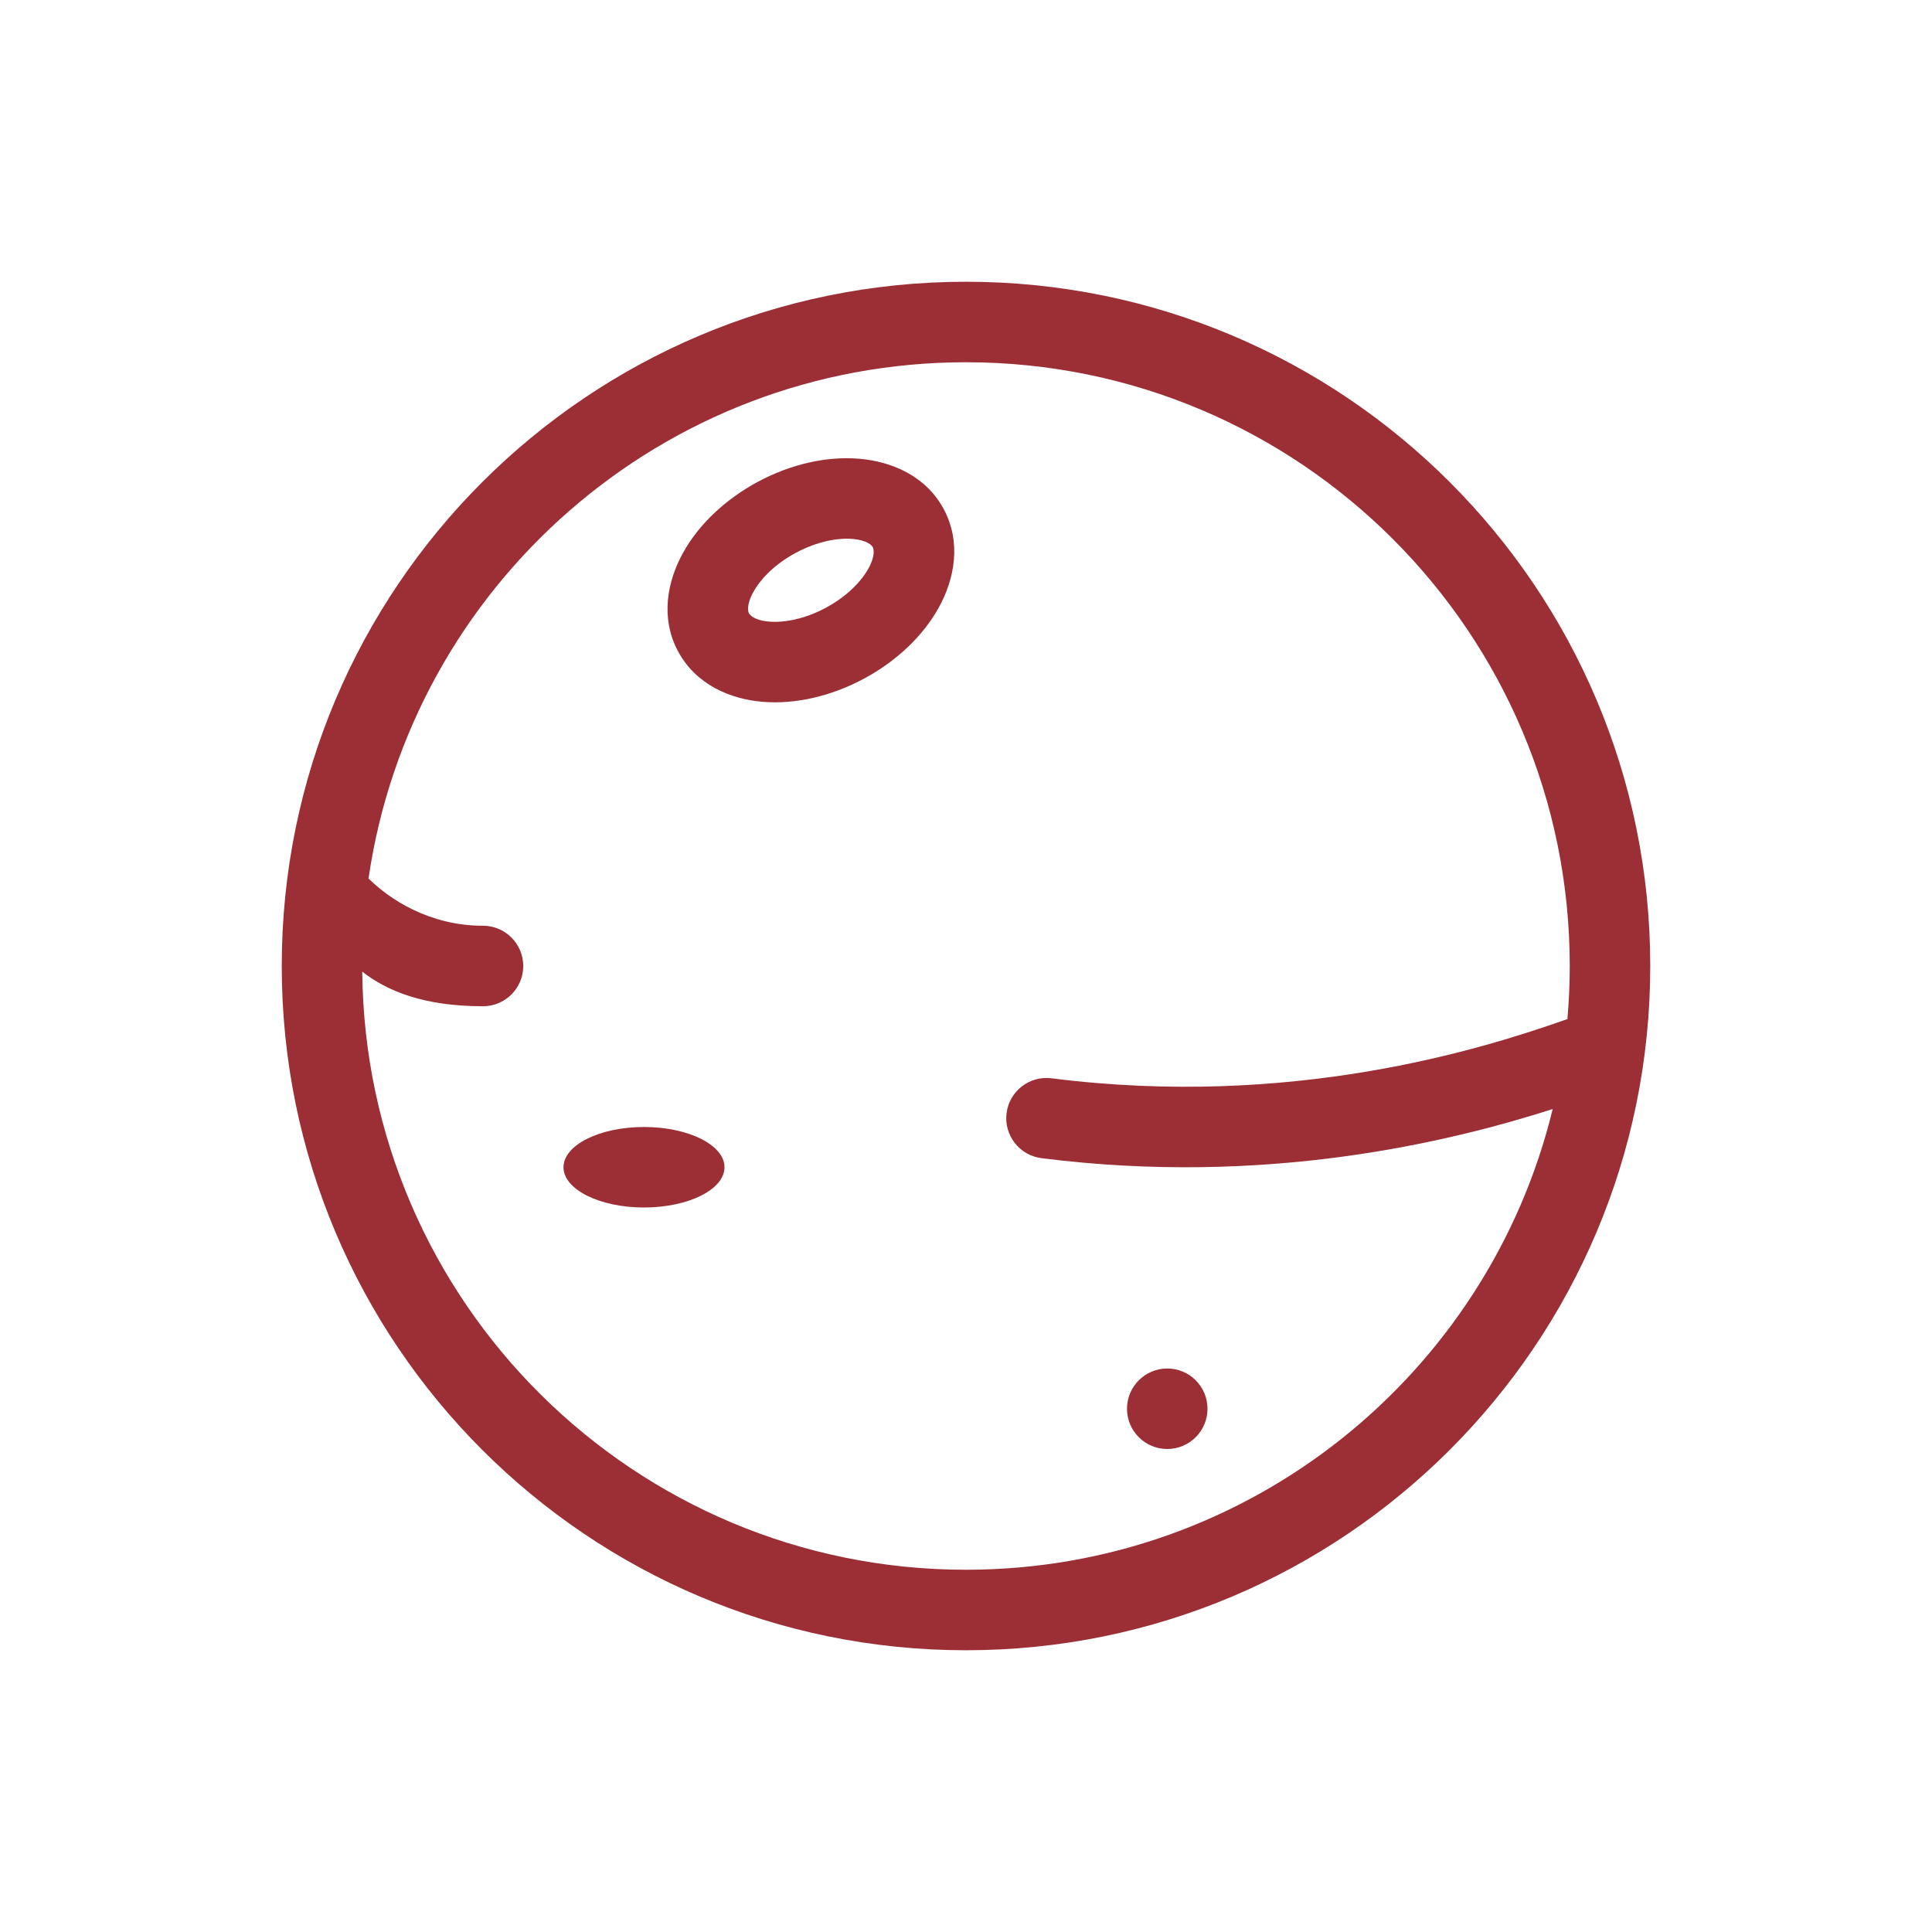
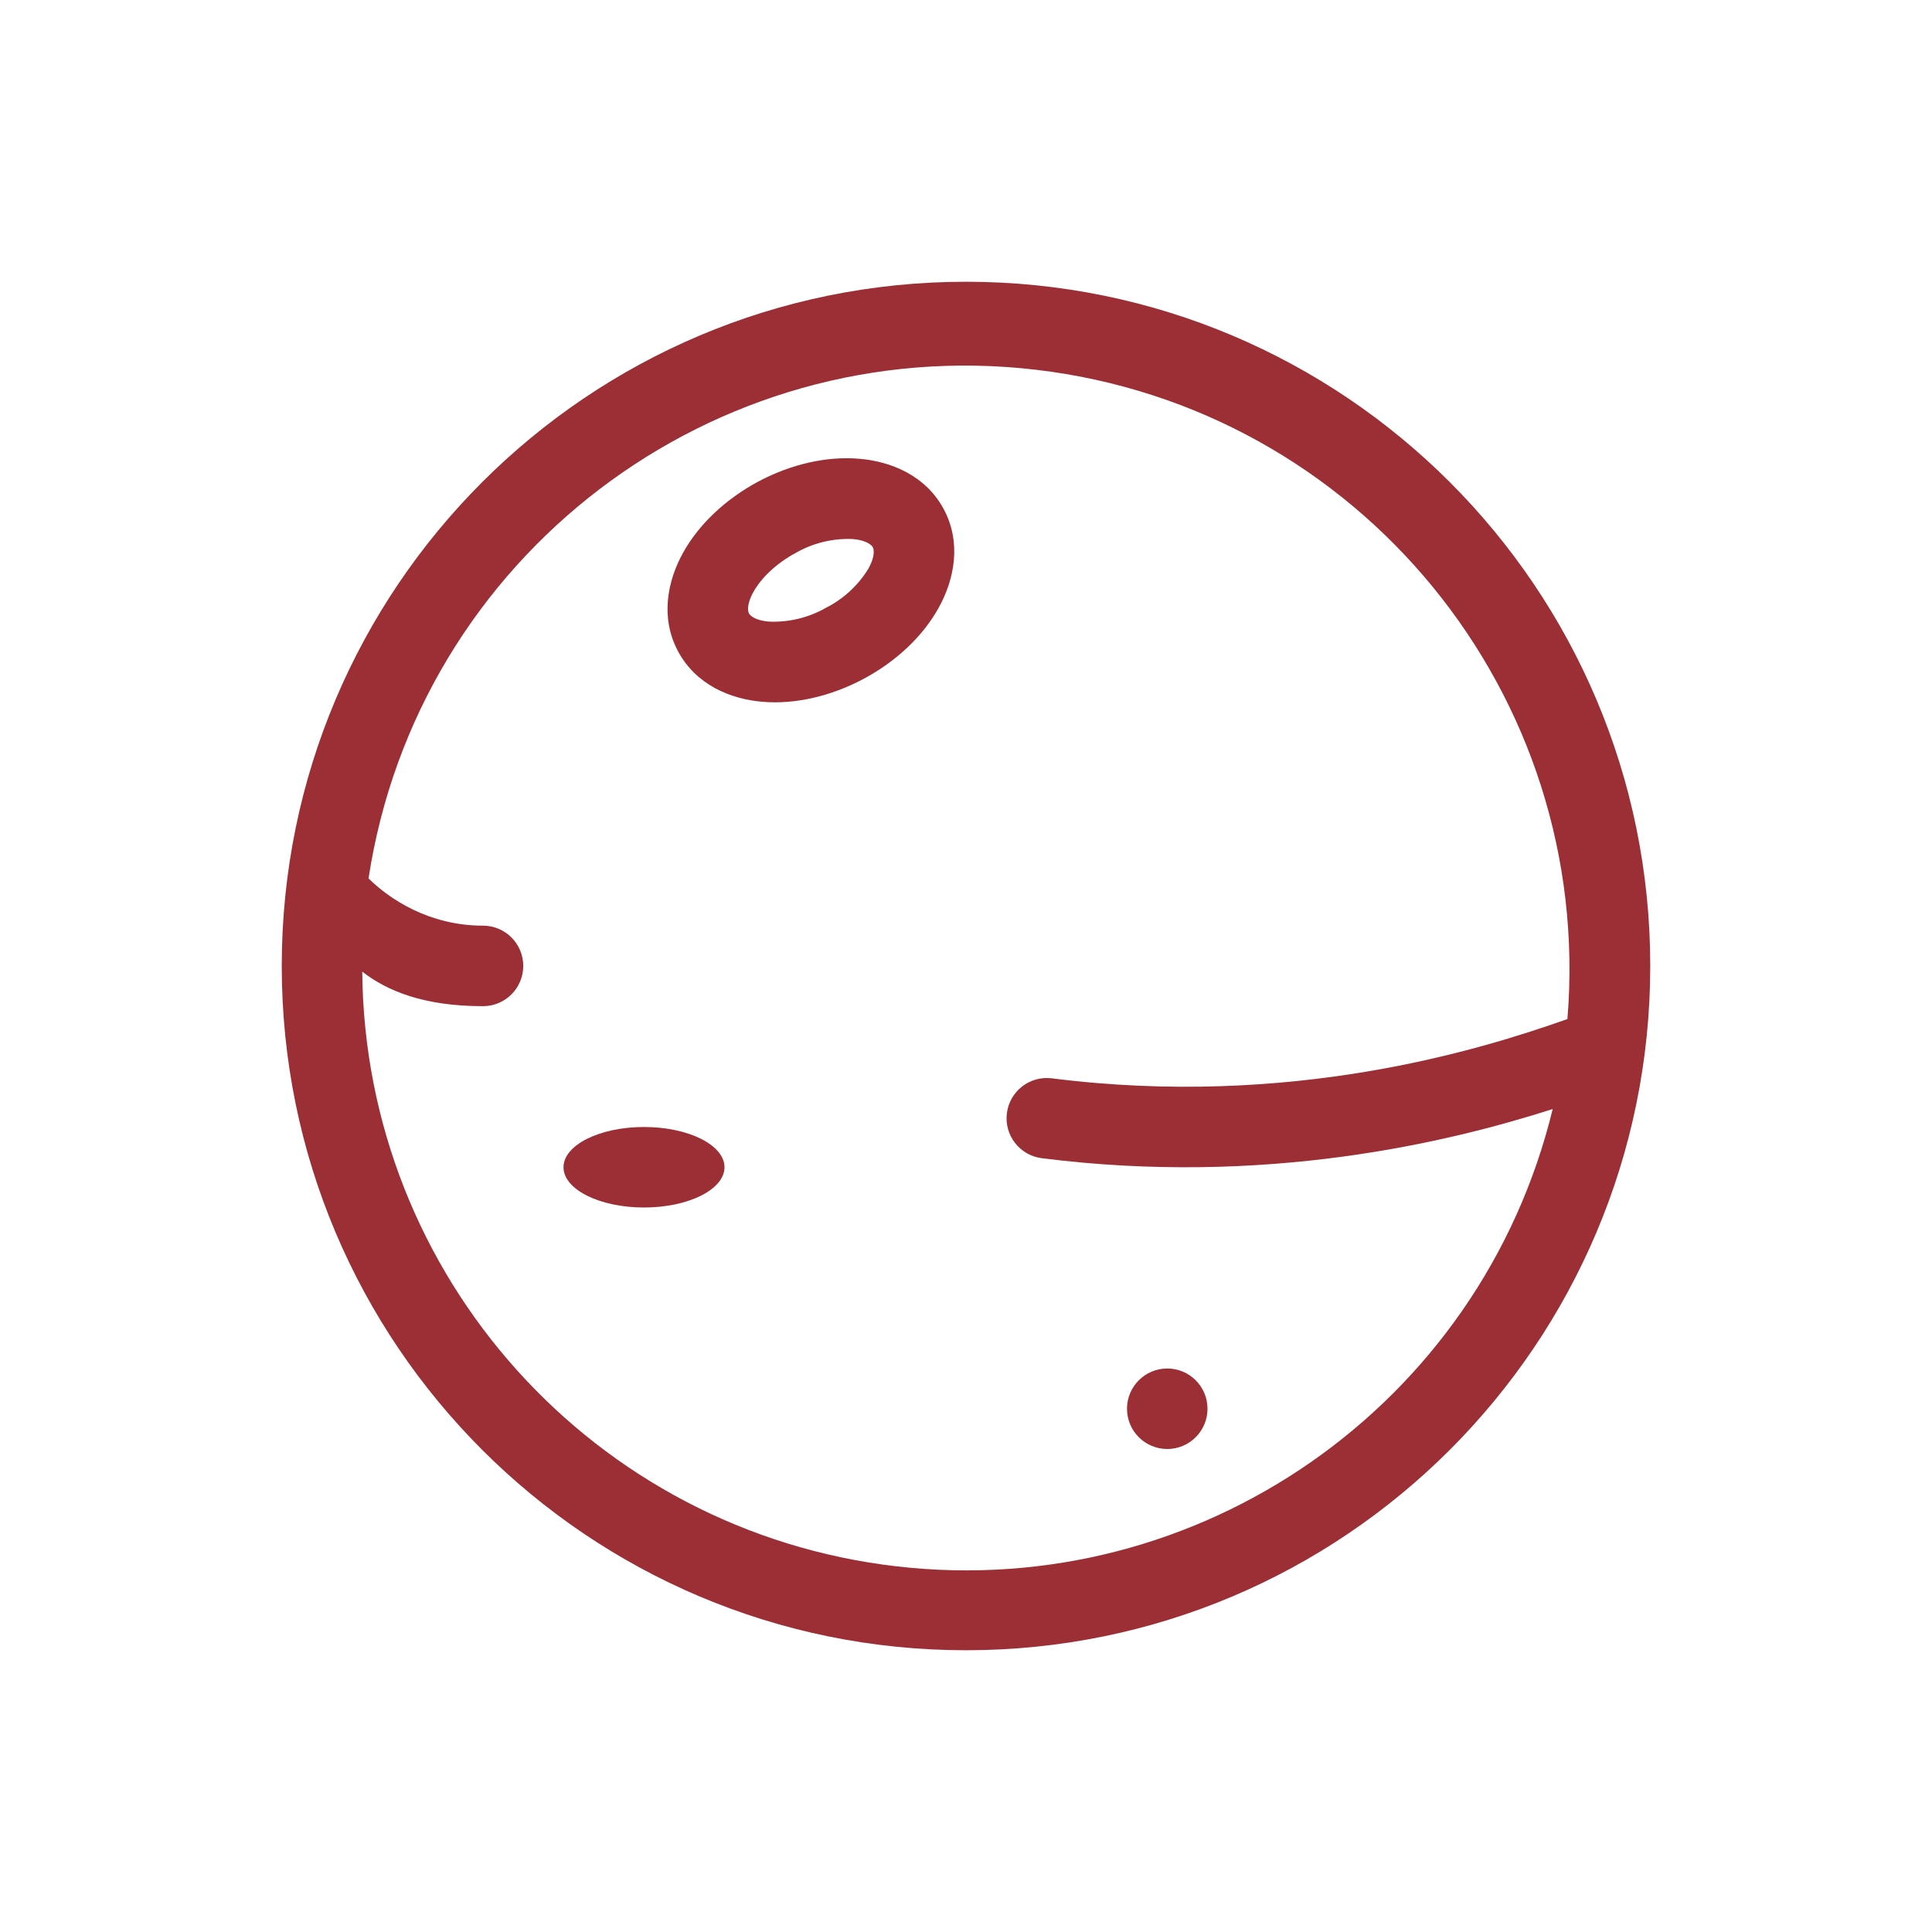
- <svg xmlns="http://www.w3.org/2000/svg" viewBox="0 0 24 24" fill="none">
-   <g id="SVGRepo_bgCarrier" stroke-width="0" />
-   <g id="SVGRepo_tracerCarrier" stroke-linecap="round" stroke-linejoin="round" />
-   <g id="SVGRepo_iconCarrier">
-     <path fill-rule="evenodd" clip-rule="evenodd" d="M9.418 5.983C9.012 6.201 8.68 6.514 8.484 6.869C8.29 7.219 8.2 7.675 8.423 8.091C8.645 8.506 9.074 8.685 9.472 8.718C9.876 8.752 10.322 8.65 10.728 8.433C11.134 8.216 11.466 7.902 11.662 7.547C11.856 7.197 11.946 6.742 11.724 6.326C11.502 5.91 11.073 5.732 10.674 5.699C10.27 5.664 9.825 5.766 9.418 5.983ZM9.304 7.619C9.295 7.602 9.266 7.521 9.359 7.353C9.449 7.19 9.628 7.005 9.89 6.865C10.152 6.726 10.405 6.679 10.59 6.695C10.781 6.711 10.833 6.78 10.842 6.797C10.851 6.815 10.88 6.896 10.787 7.064C10.697 7.226 10.518 7.411 10.257 7.551C9.995 7.691 9.741 7.737 9.556 7.722C9.365 7.706 9.314 7.637 9.304 7.619Z" fill="#9C2E35" />
-     <path d="M8 15C8.552 15 9 14.776 9 14.5C9 14.224 8.552 14 8 14C7.448 14 7 14.224 7 14.5C7 14.776 7.448 15 8 15Z" fill="#9C2E35" />
-     <path d="M14.5 18C14.776 18 15 17.776 15 17.5C15 17.224 14.776 17 14.5 17C14.224 17 14 17.224 14 17.5C14 17.776 14.224 18 14.5 18Z" fill="#9C2E35" />
-     <path fill-rule="evenodd" clip-rule="evenodd" d="M12 3.5C7.306 3.5 3.5 7.306 3.5 12C3.5 16.694 7.306 20.5 12 20.5C16.694 20.5 20.5 16.694 20.5 12C20.5 7.306 16.694 3.5 12 3.5ZM4.578 10.913C5.105 7.286 8.227 4.5 12 4.5C16.142 4.5 19.5 7.858 19.5 12C19.5 12.222 19.49 12.442 19.471 12.659C18.398 13.039 16.04 13.773 13.063 13.395C12.789 13.36 12.539 13.554 12.504 13.828C12.469 14.101 12.663 14.352 12.937 14.387C15.721 14.741 18.002 14.188 19.288 13.777C18.491 17.061 15.53 19.5 12 19.5C7.881 19.5 4.538 16.18 4.5 12.07C4.81 12.312 5.266 12.5 6 12.5C6.276 12.5 6.5 12.276 6.5 12C6.5 11.724 6.276 11.5 6 11.5C5.332 11.5 4.838 11.17 4.578 10.913Z" fill="#9C2E35" />
+ <svg xmlns="http://www.w3.org/2000/svg" fill="none" viewBox="0 0 24 24">
+   <g fill="#9C2E35">
+     <path fill-rule="evenodd" d="M9.418 5.983c-.406.218-.738.531-.934.886-.194.35-.284.806-.061 1.222.222.415.65.594 1.05.627.403.034.848-.068 1.255-.285.406-.217.738-.53.934-.886.194-.35.284-.805.062-1.221-.222-.416-.651-.594-1.05-.627-.404-.035-.849.067-1.256.284ZM9.304 7.62c-.009-.017-.038-.098.055-.266.09-.163.27-.348.53-.488a1.31 1.31 0 0 1 .701-.17c.191.016.243.085.252.102.01.018.038.099-.055.267a1.31 1.31 0 0 1-.53.487 1.31 1.31 0 0 1-.7.17c-.192-.015-.243-.084-.253-.102Z" clip-rule="evenodd" />
+     <path d="M8 15c.552 0 1-.224 1-.5s-.448-.5-1-.5-1 .224-1 .5.448.5 1 .5ZM14.5 18a.5.5 0 1 0 0-1 .5.5 0 0 0 0 1Z" />
+     <path fill-rule="evenodd" d="M12 3.5a8.5 8.5 0 1 0 0 17 8.5 8.5 0 0 0 0-17Zm-7.422 7.413a7.502 7.502 0 0 1 14.893 1.746c-1.073.38-3.431 1.114-6.408.736a.5.5 0 0 0-.126.992c2.784.354 5.065-.199 6.351-.61A7.5 7.5 0 0 1 4.5 12.07c.31.241.766.429 1.5.429a.5.5 0 0 0 0-1c-.668 0-1.162-.33-1.422-.587Z" clip-rule="evenodd" />
  </g>
</svg>
